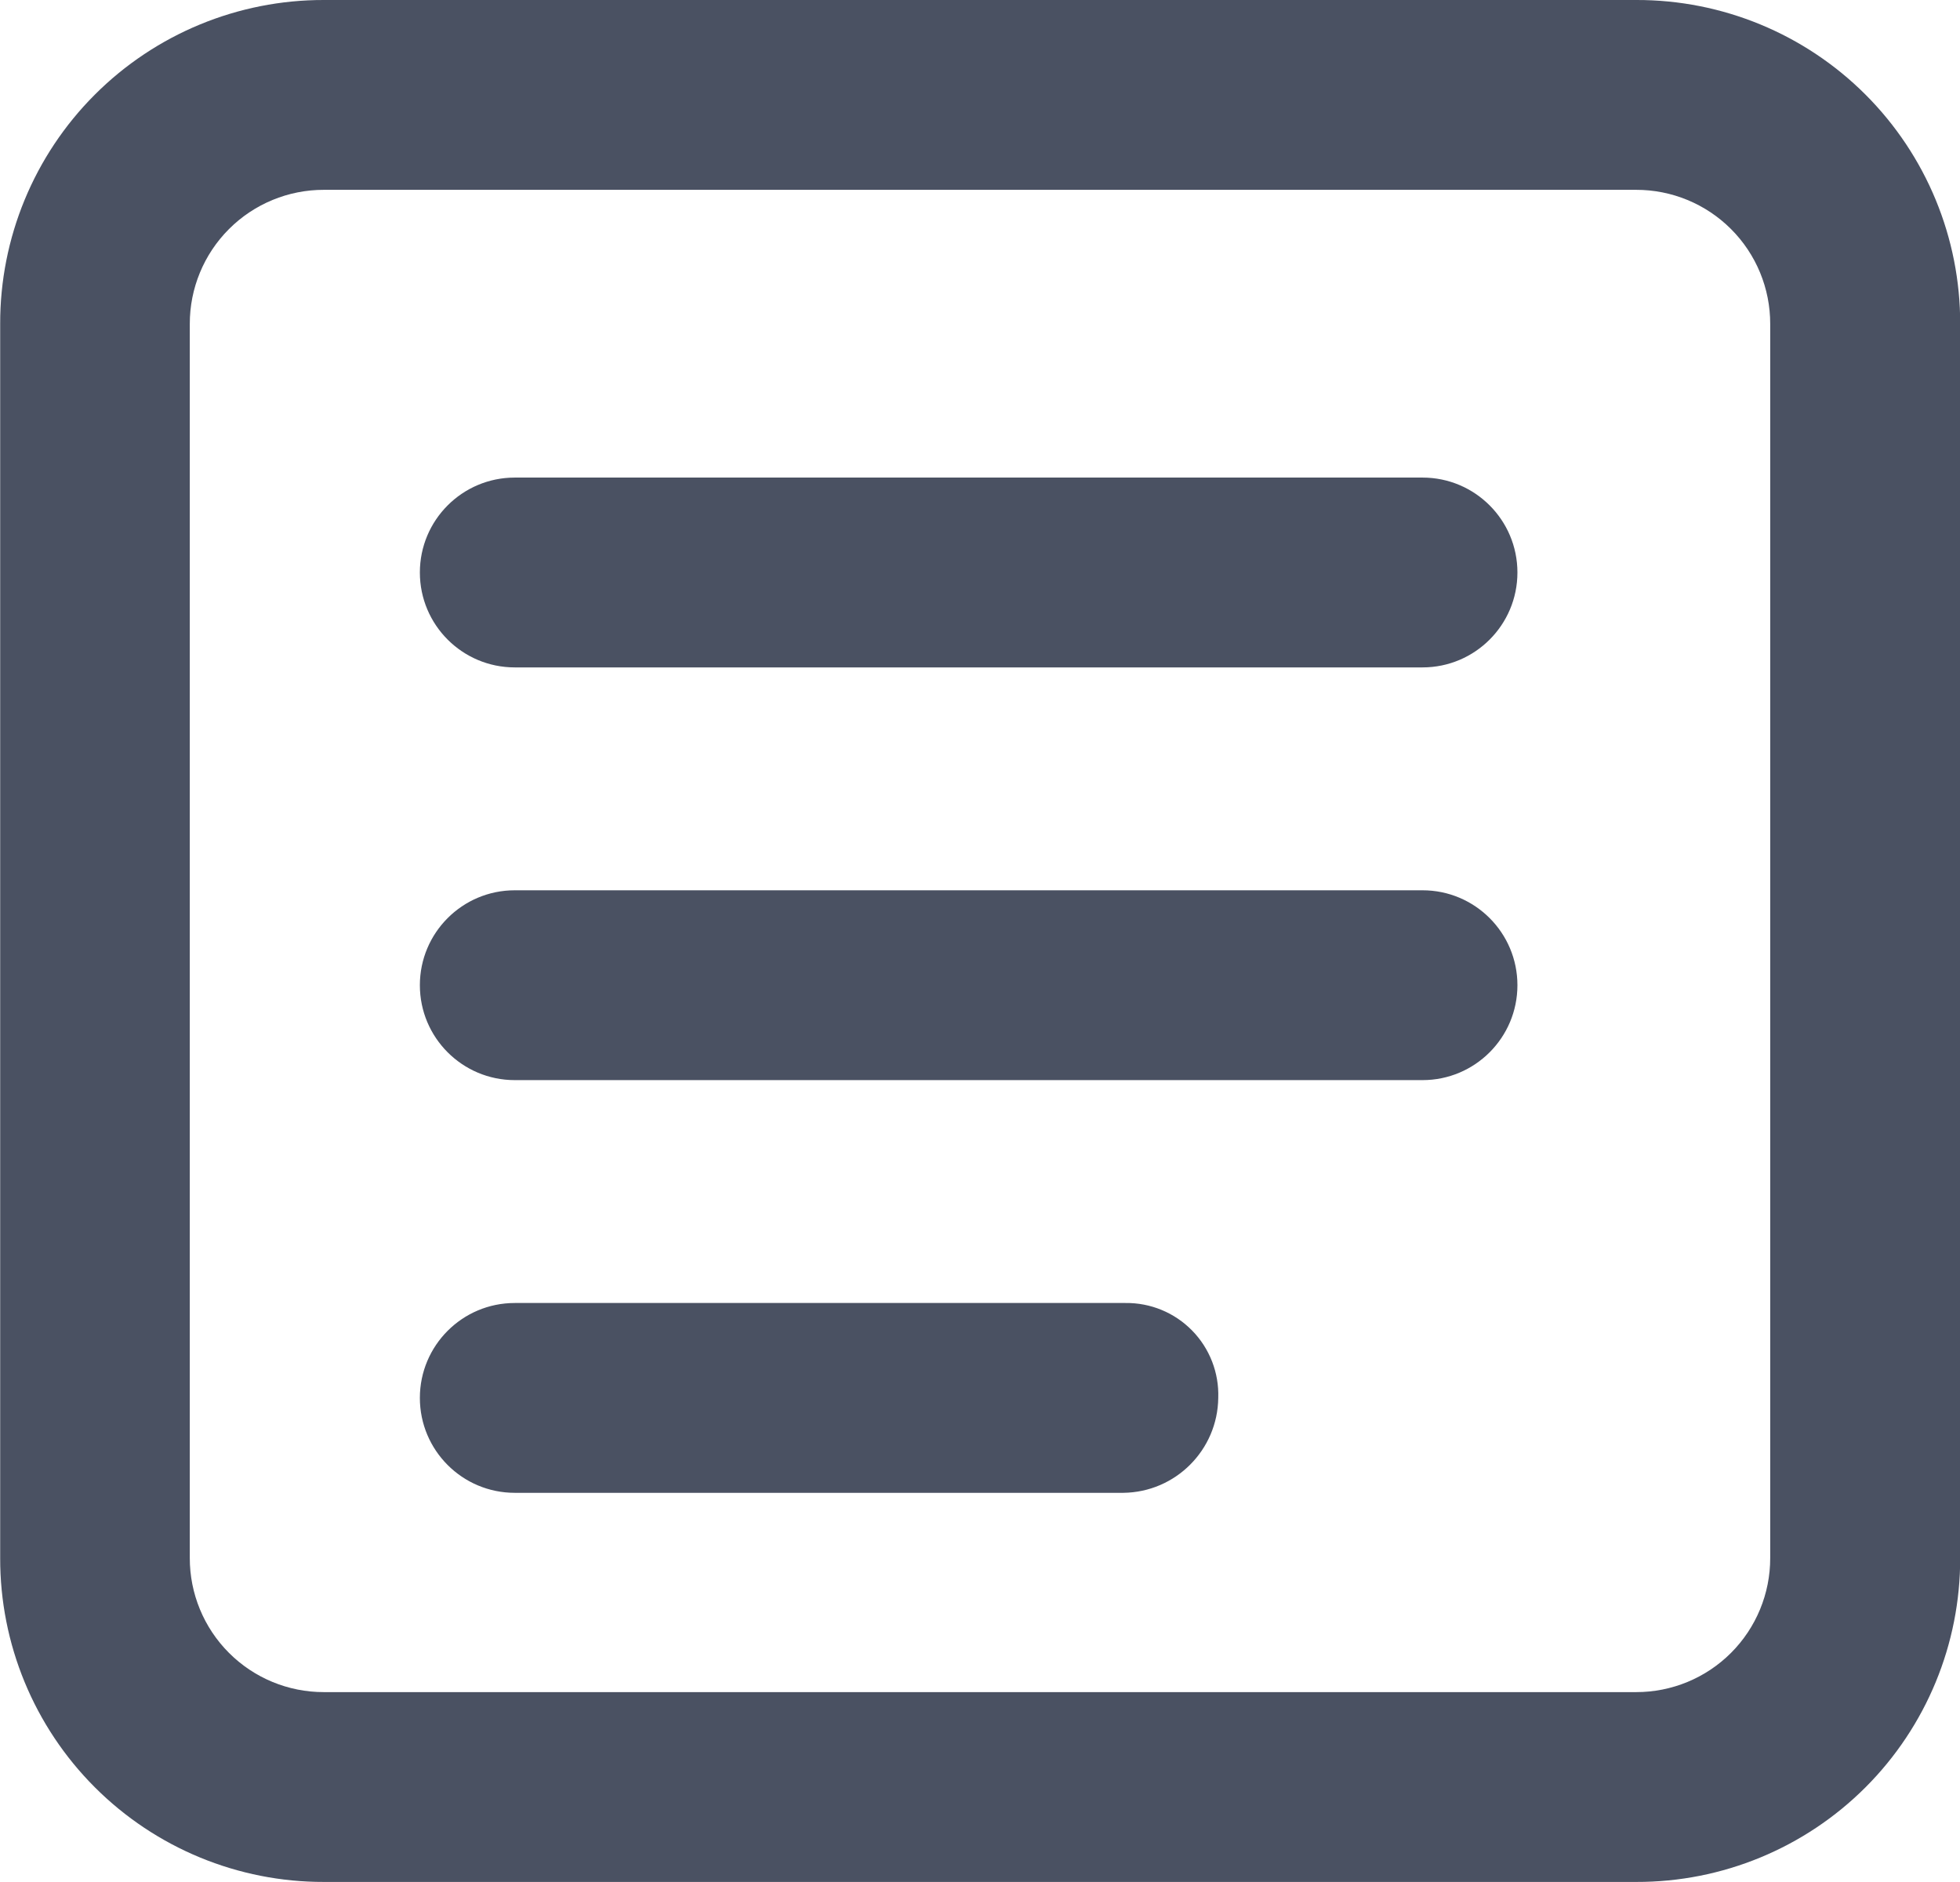
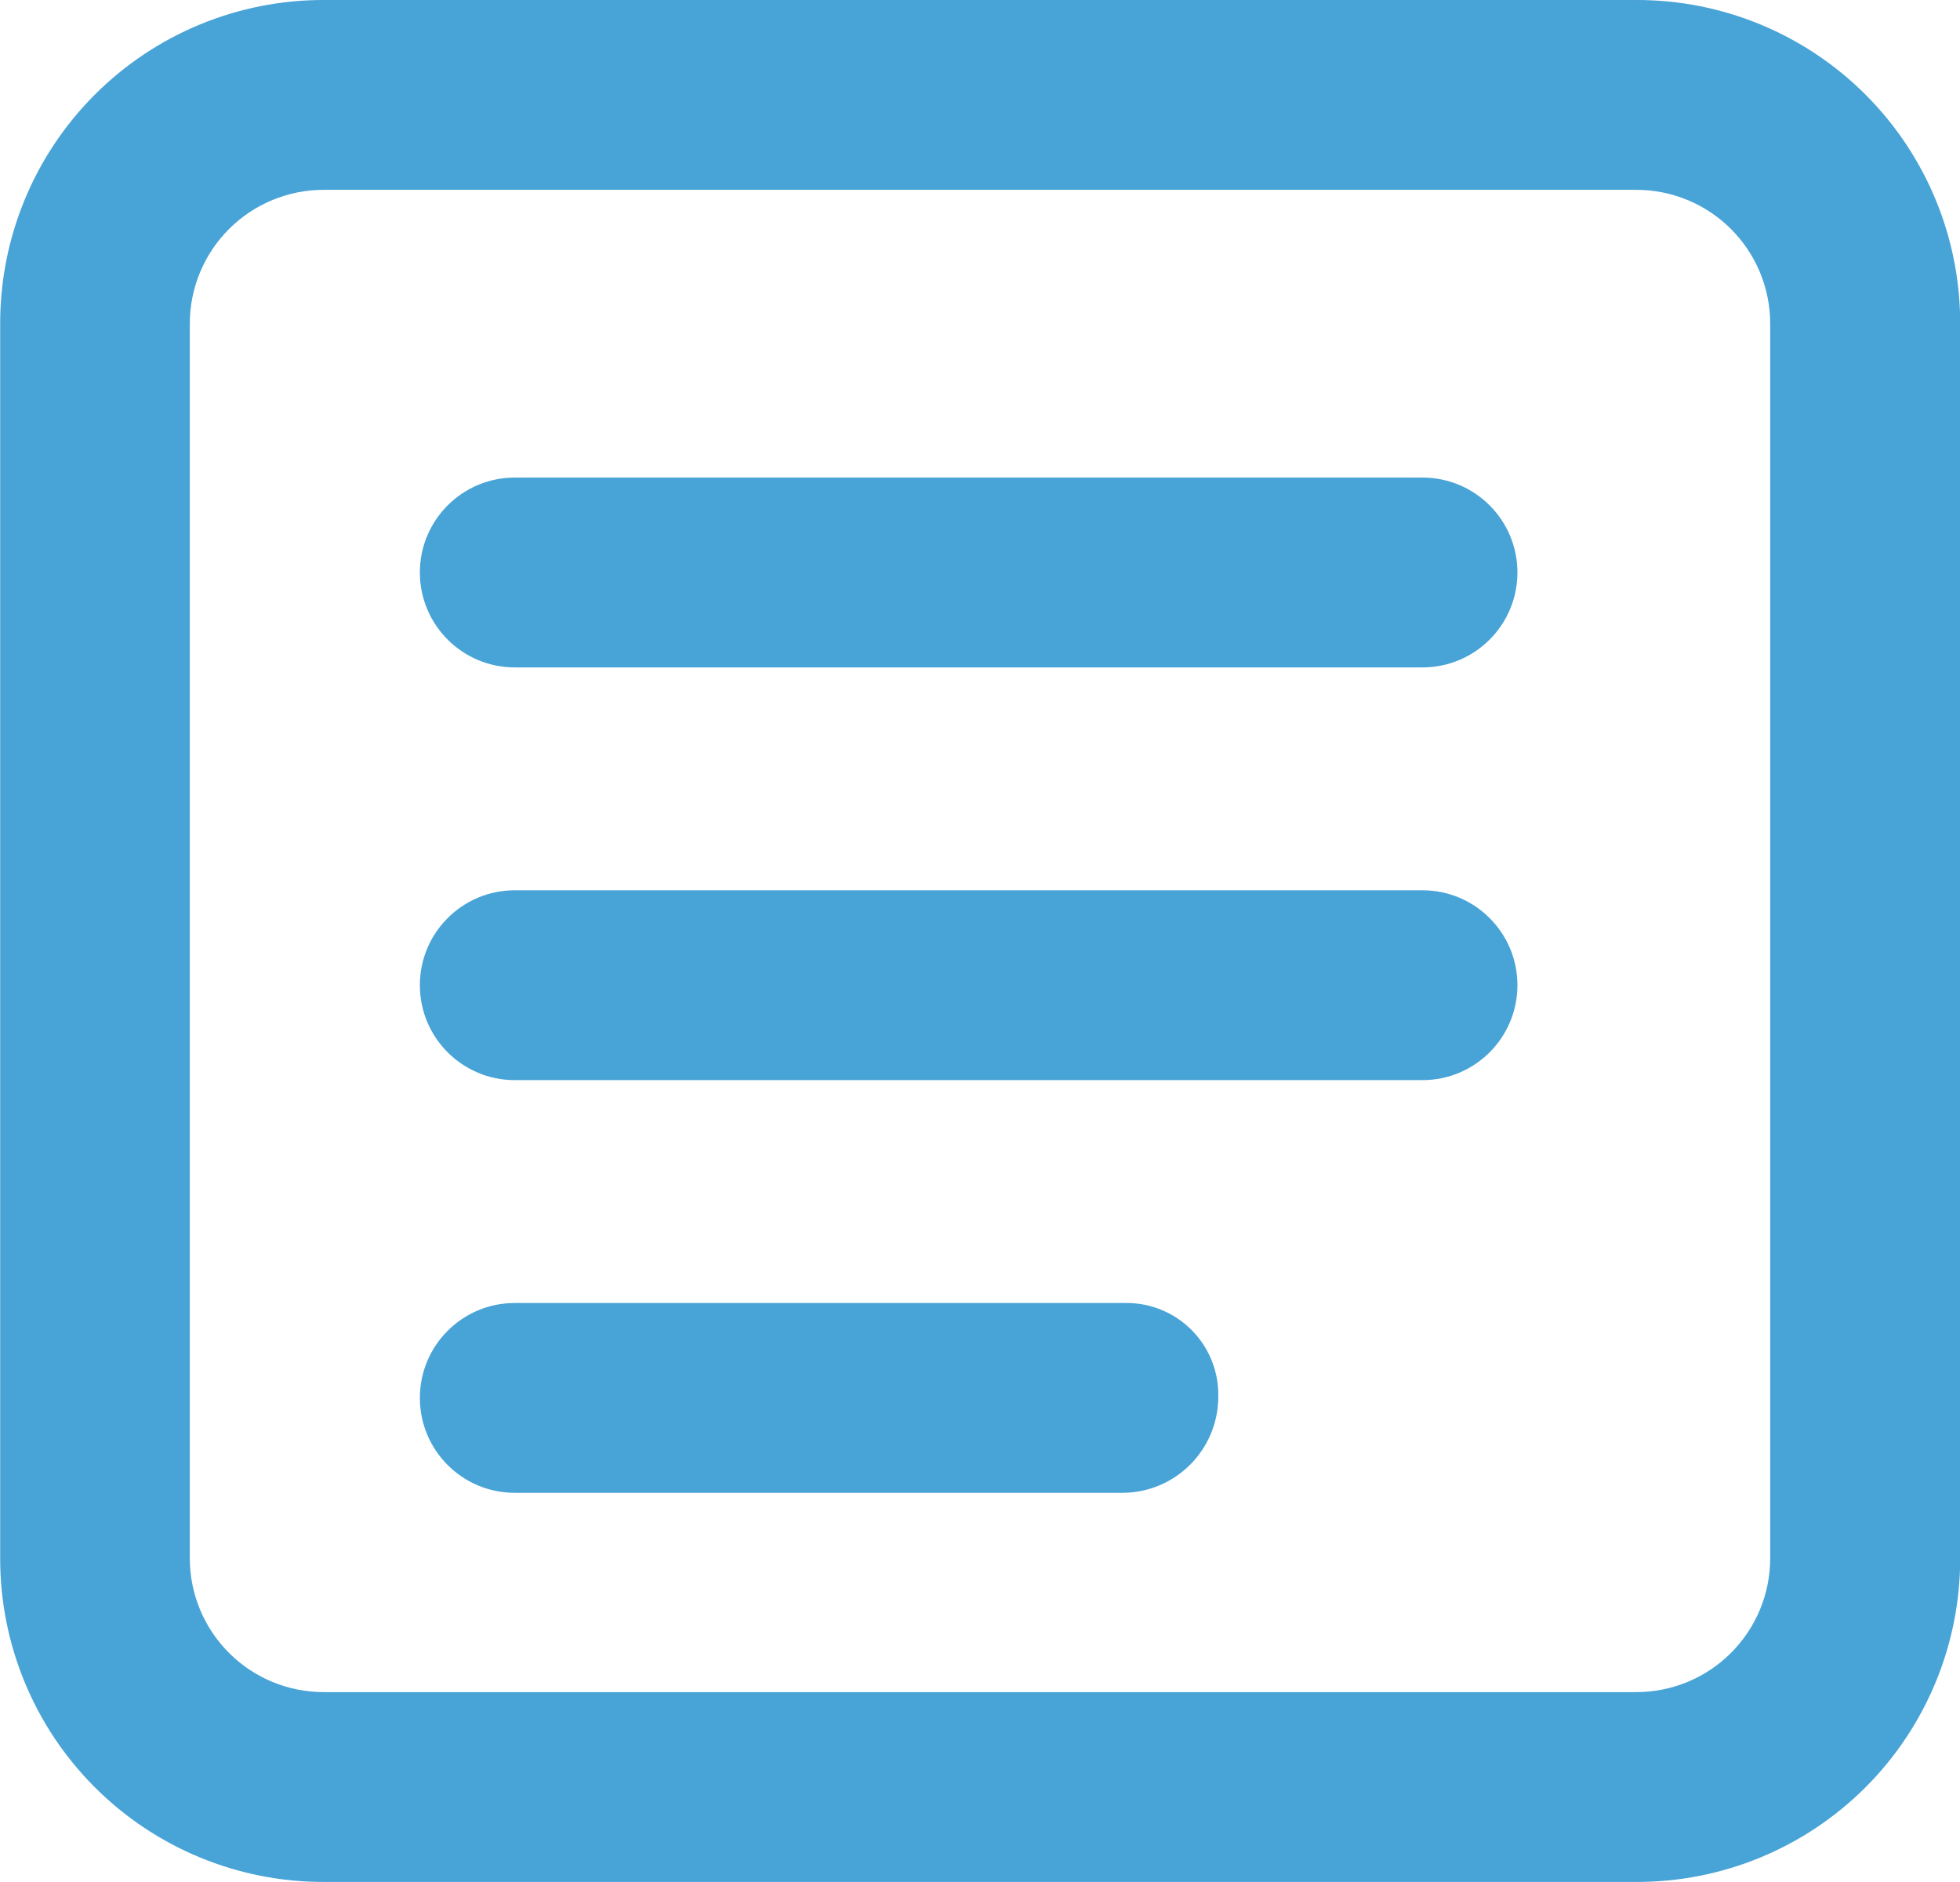
<svg xmlns="http://www.w3.org/2000/svg" width="22.183" height="21.295" viewBox="0 0 22.183 21.295">
  <g id="noun-text-3077363" transform="translate(-115.076 16.359)">
-     <path id="Path_169248" data-name="Path 169248" d="M212.386,142.24H202.112a1.074,1.074,0,1,0,0,2.148h10.274a1.074,1.074,0,0,0,0-2.148Z" transform="translate(-81.21 -153.195)" fill="#4a5162" />
-     <path id="Path_169249" data-name="Path 169249" d="M212.386,254.24H202.112a1.074,1.074,0,0,0,0,2.148h10.274a1.074,1.074,0,0,0,0-2.148Z" transform="translate(-81.21 -260.525)" fill="#4a5162" />
-     <path id="Path_169250" data-name="Path 169250" d="M209.024,366.24h-6.912a1.074,1.074,0,1,0,0,2.148H209a1.087,1.087,0,0,0,1.074-1.074,1.038,1.038,0,0,0-1.051-1.074Z" transform="translate(-81.21 -367.855)" fill="#4a5162" />
-     <path id="Path_169251" data-name="Path 169251" d="M102.515,24.641H87.664A3.657,3.657,0,0,0,84,28.307V42.27a3.657,3.657,0,0,0,3.666,3.666h14.851a3.657,3.657,0,0,0,3.666-3.666V28.307a3.657,3.657,0,0,0-3.666-3.666Zm1.518,17.629a1.515,1.515,0,0,1-1.518,1.518H87.664a1.515,1.515,0,0,1-1.518-1.518V28.307a1.515,1.515,0,0,1,1.518-1.518h14.851a1.515,1.515,0,0,1,1.518,1.518Z" transform="translate(31.078 -41)" fill="#4a5162" />
+     <path id="Path_169248" data-name="Path 169248" d="M212.386,142.24H202.112a1.074,1.074,0,1,0,0,2.148h10.274a1.074,1.074,0,0,0,0-2.148Z" transform="translate(-81.21 -153.195)" fill="#48a3d7" />
+     <path id="Path_169249" data-name="Path 169249" d="M212.386,254.24H202.112a1.074,1.074,0,0,0,0,2.148h10.274a1.074,1.074,0,0,0,0-2.148Z" transform="translate(-81.21 -260.525)" fill="#48a3d7" />
+     <path id="Path_169250" data-name="Path 169250" d="M209.024,366.24h-6.912a1.074,1.074,0,1,0,0,2.148H209a1.087,1.087,0,0,0,1.074-1.074,1.038,1.038,0,0,0-1.051-1.074Z" transform="translate(-81.21 -367.855)" fill="#48a3d7" />
+     <path id="Path_169251" data-name="Path 169251" d="M102.515,24.641H87.664A3.657,3.657,0,0,0,84,28.307V42.27a3.657,3.657,0,0,0,3.666,3.666h14.851a3.657,3.657,0,0,0,3.666-3.666V28.307a3.657,3.657,0,0,0-3.666-3.666Zm1.518,17.629a1.515,1.515,0,0,1-1.518,1.518H87.664a1.515,1.515,0,0,1-1.518-1.518V28.307a1.515,1.515,0,0,1,1.518-1.518h14.851a1.515,1.515,0,0,1,1.518,1.518Z" transform="translate(31.078 -41)" fill="#48a3d7" />
  </g>
</svg>
